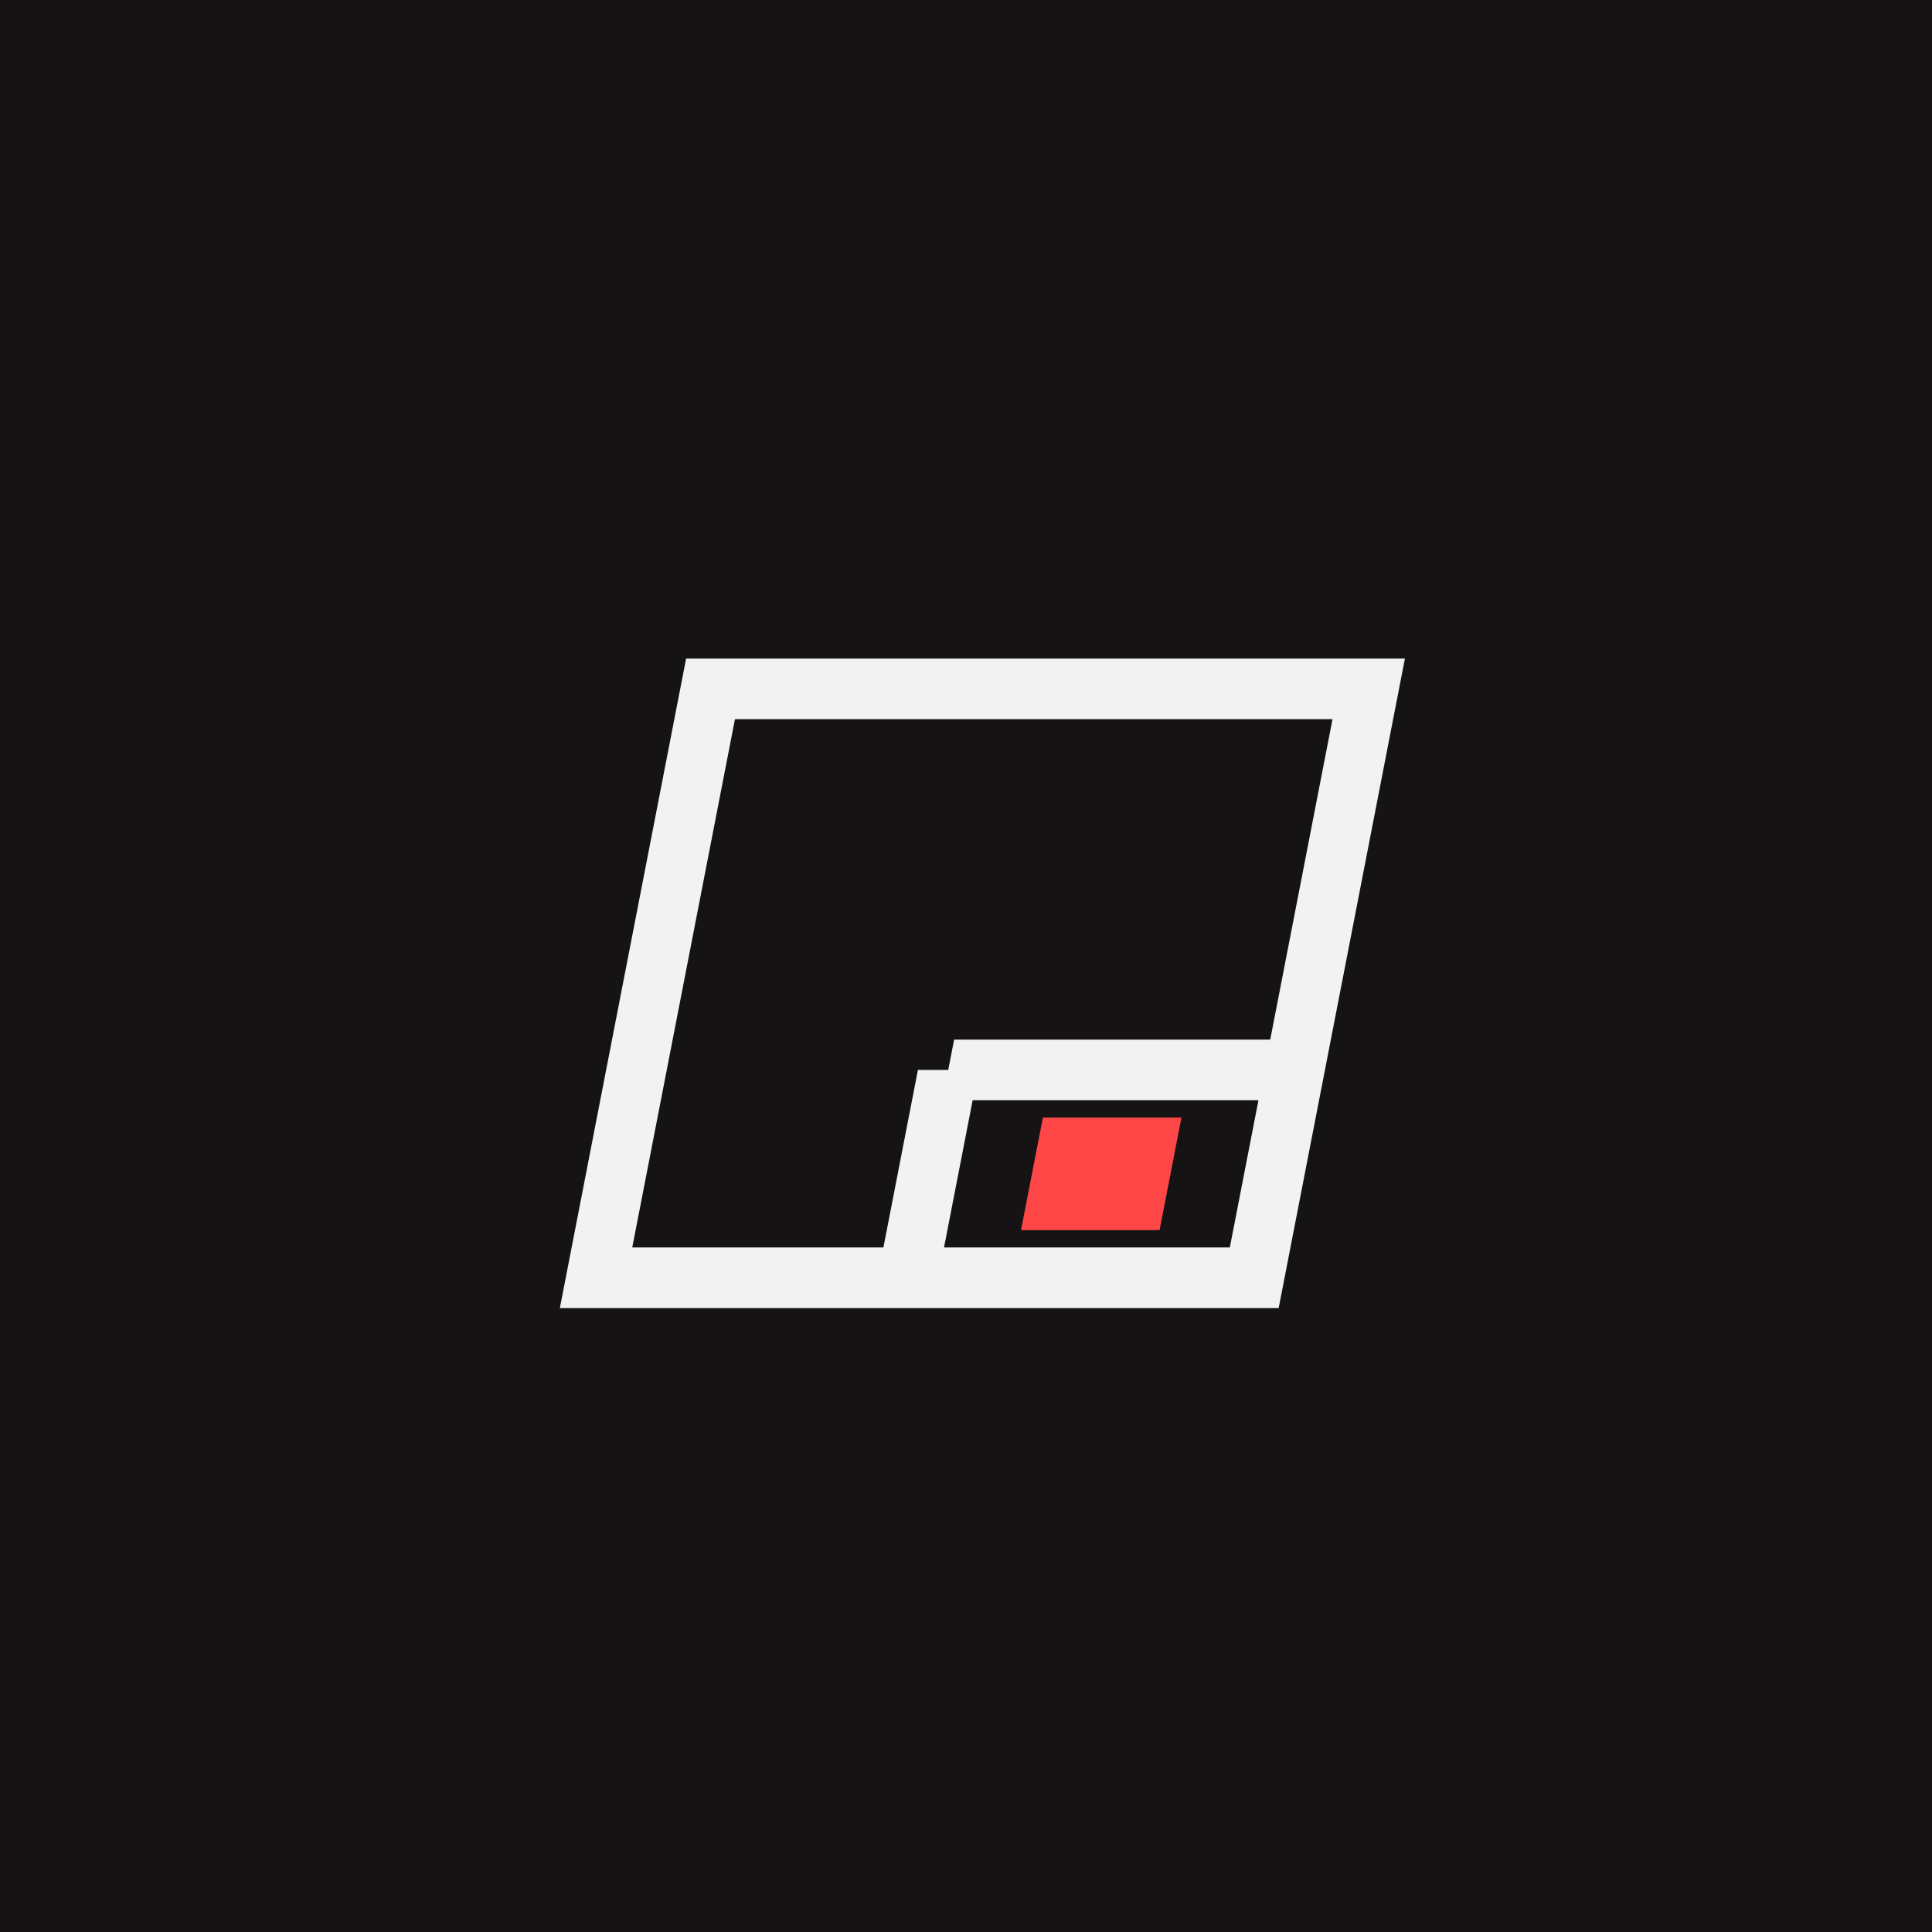
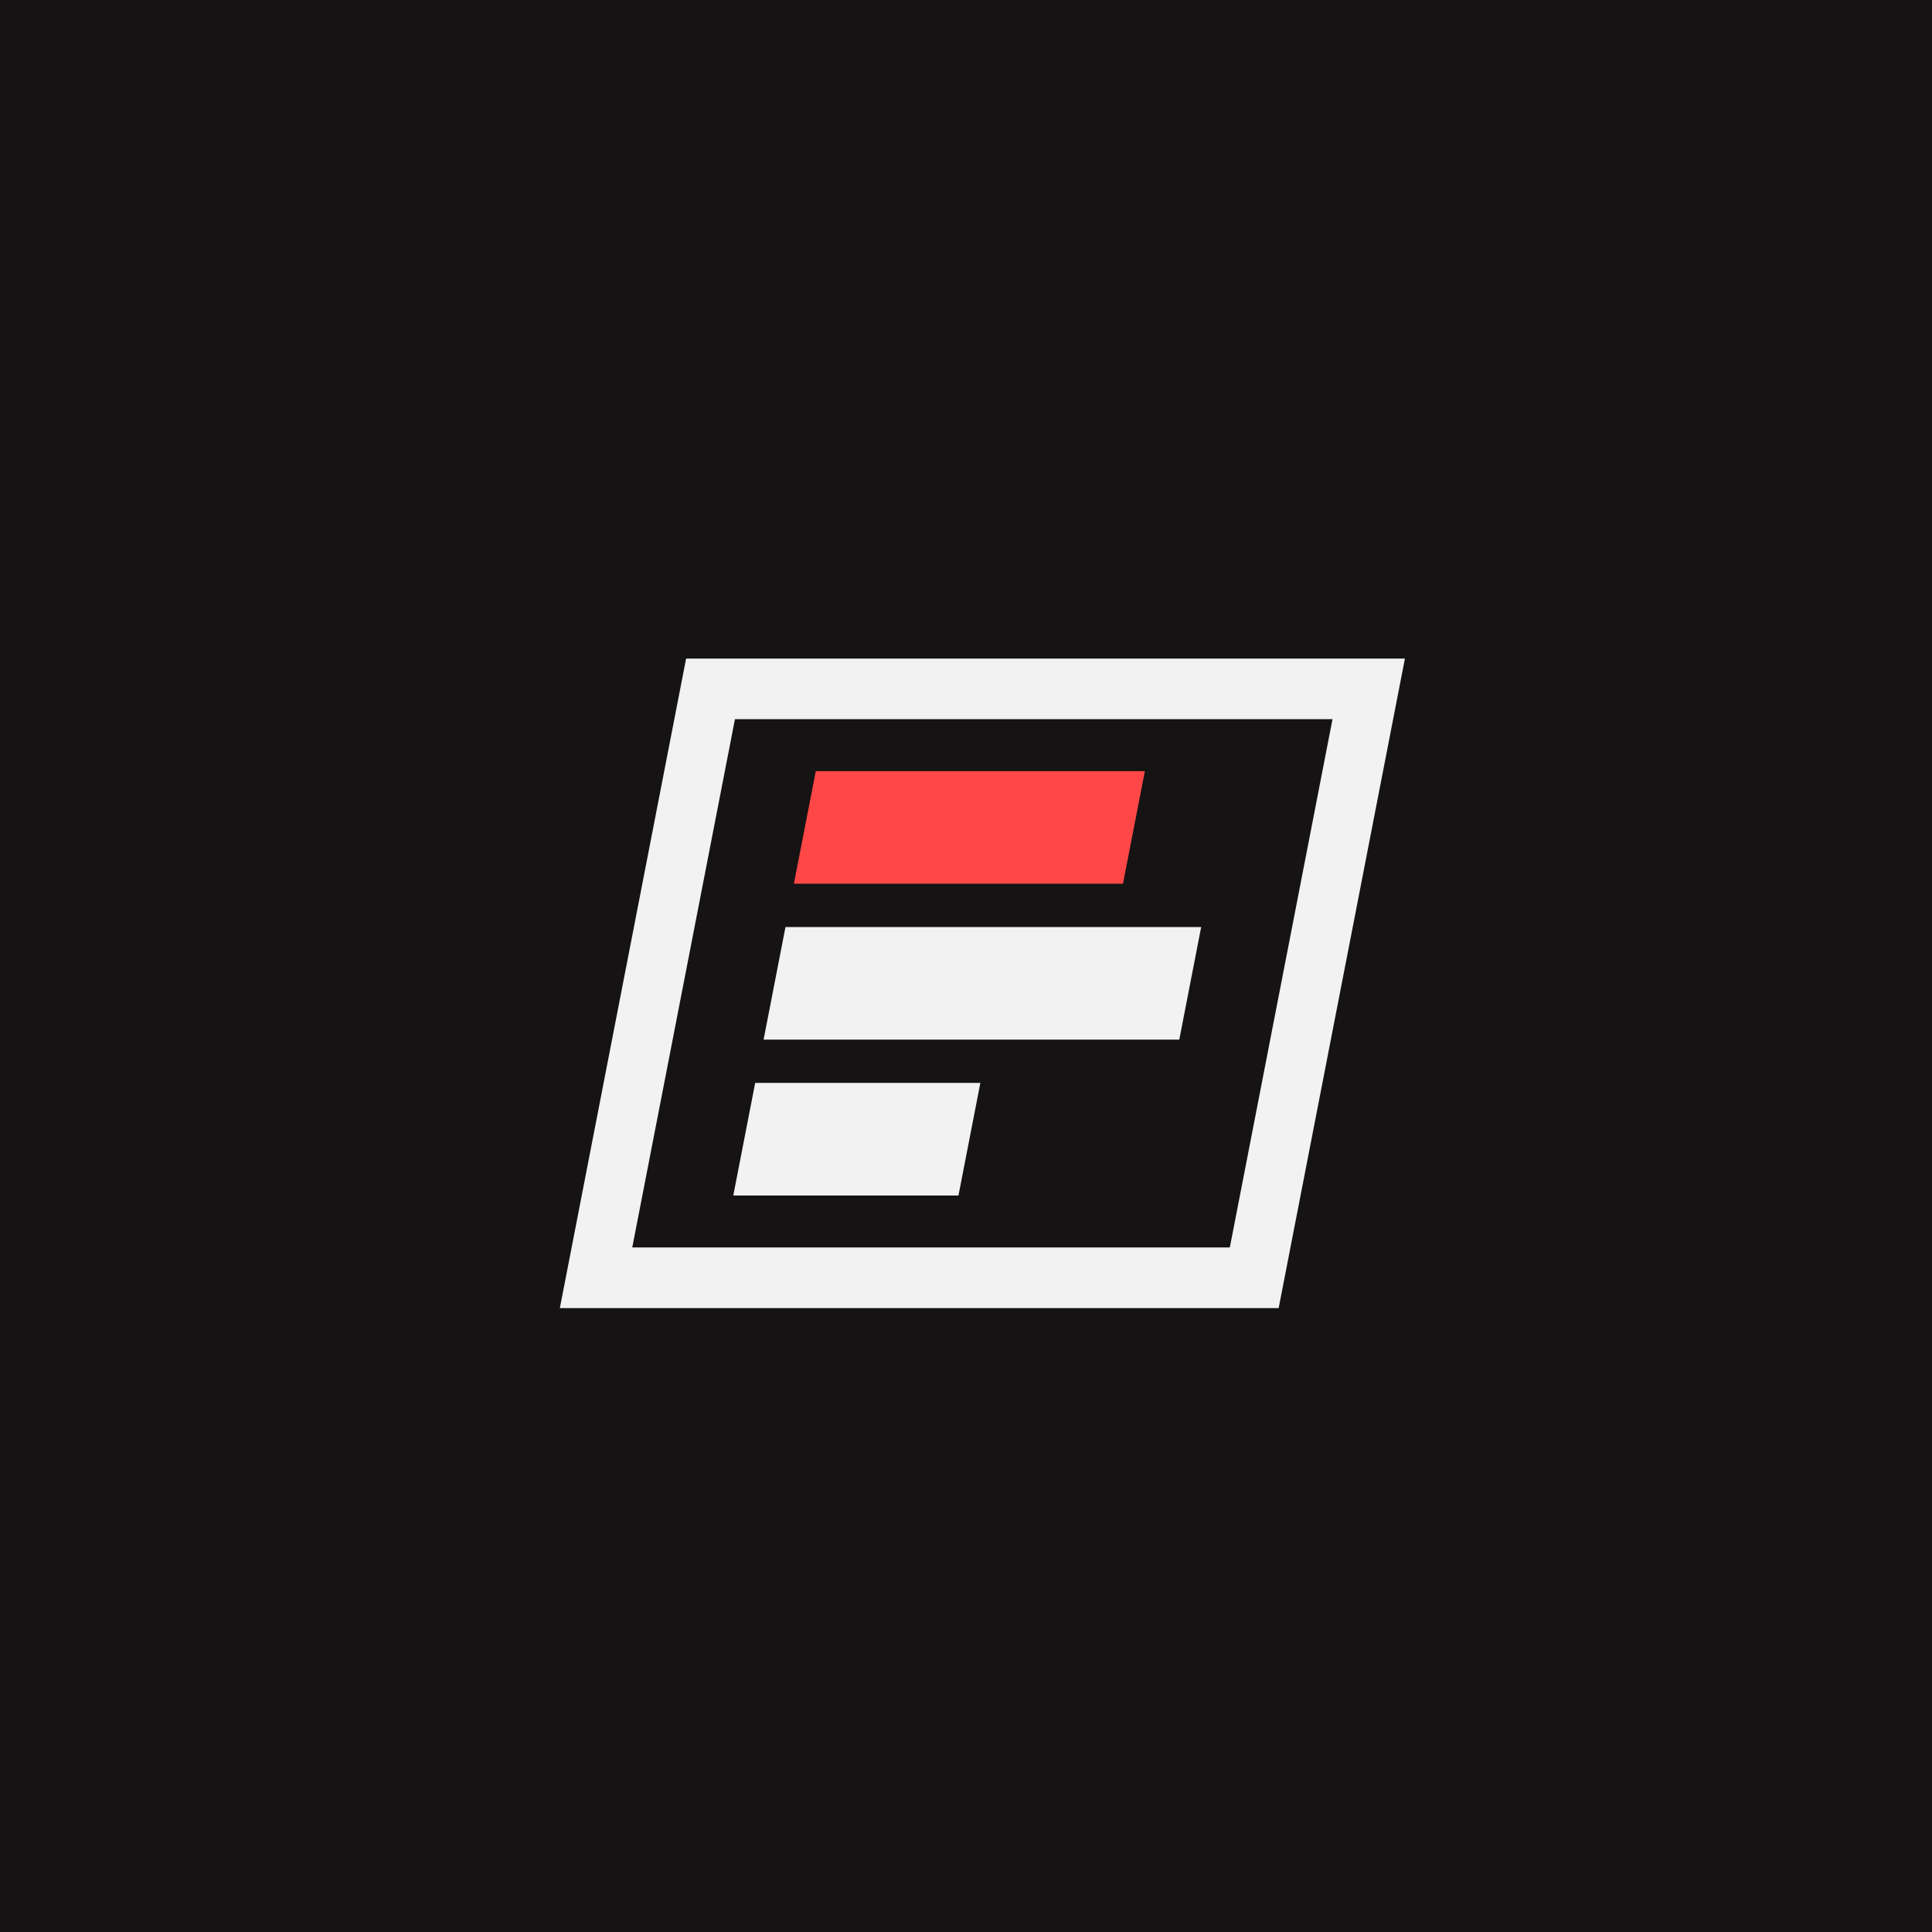
<svg xmlns="http://www.w3.org/2000/svg" viewBox="0 0 460 460" width="460" height="460" fill="none">
  <rect width="460" height="460" fill="#151313" />
  <svg x="110.4" y="126.9" width="239.2" height="206.2" viewBox="0 0 116 100">
    <g transform="translate(10,0) skewX(-11)" fill="none">
      <path d="M22 18 H98 V86 H22 Z" stroke="#F3F2F2" stroke-width="7" />
-       <path d="M58 62 H98" stroke="#F3F2F2" stroke-width="7" />
-       <path d="M58 62 V86" stroke="#F3F2F2" stroke-width="7" />
-       <path d="M70 74 H86" stroke="#FF4747" stroke-width="13" />
+       <path d="M36 34 H74" stroke="#FF4747" stroke-width="13" />
+       <path d="M36 52 H84" stroke="#F3F2F2" stroke-width="13" />
+       <path d="M36 70 H62" stroke="#F3F2F2" stroke-width="13" />
    </g>
  </svg>
</svg>
